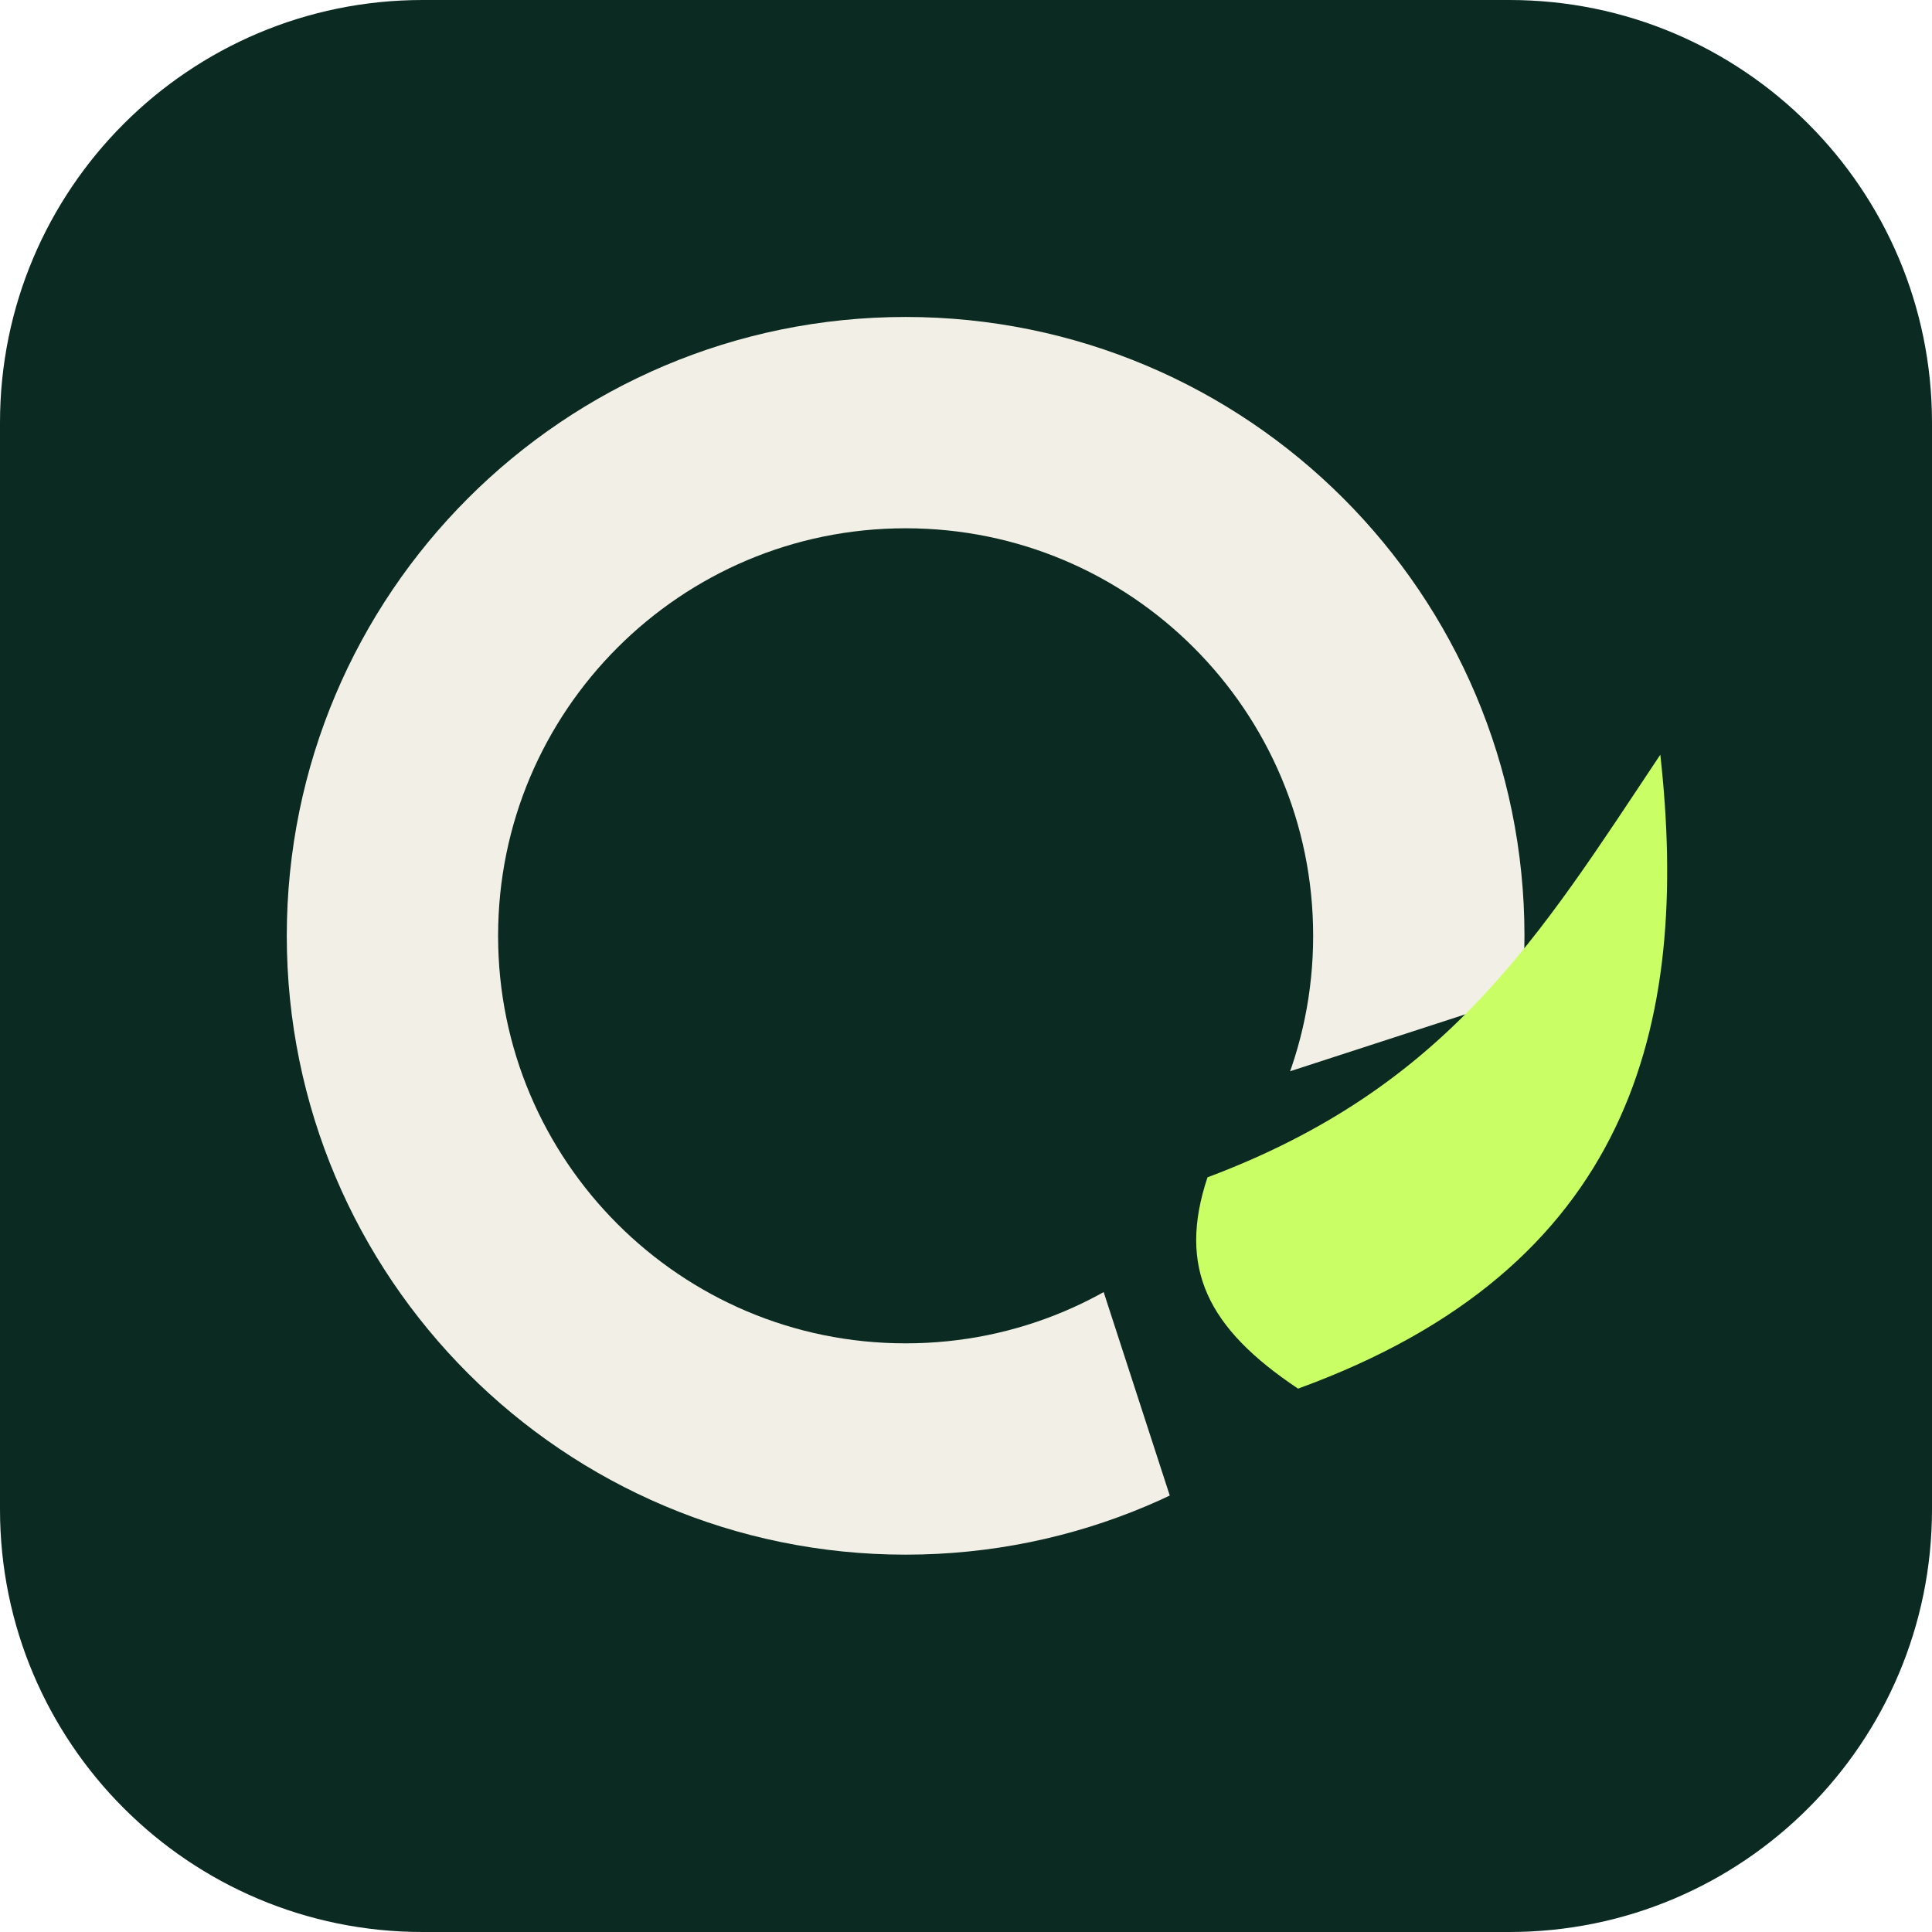
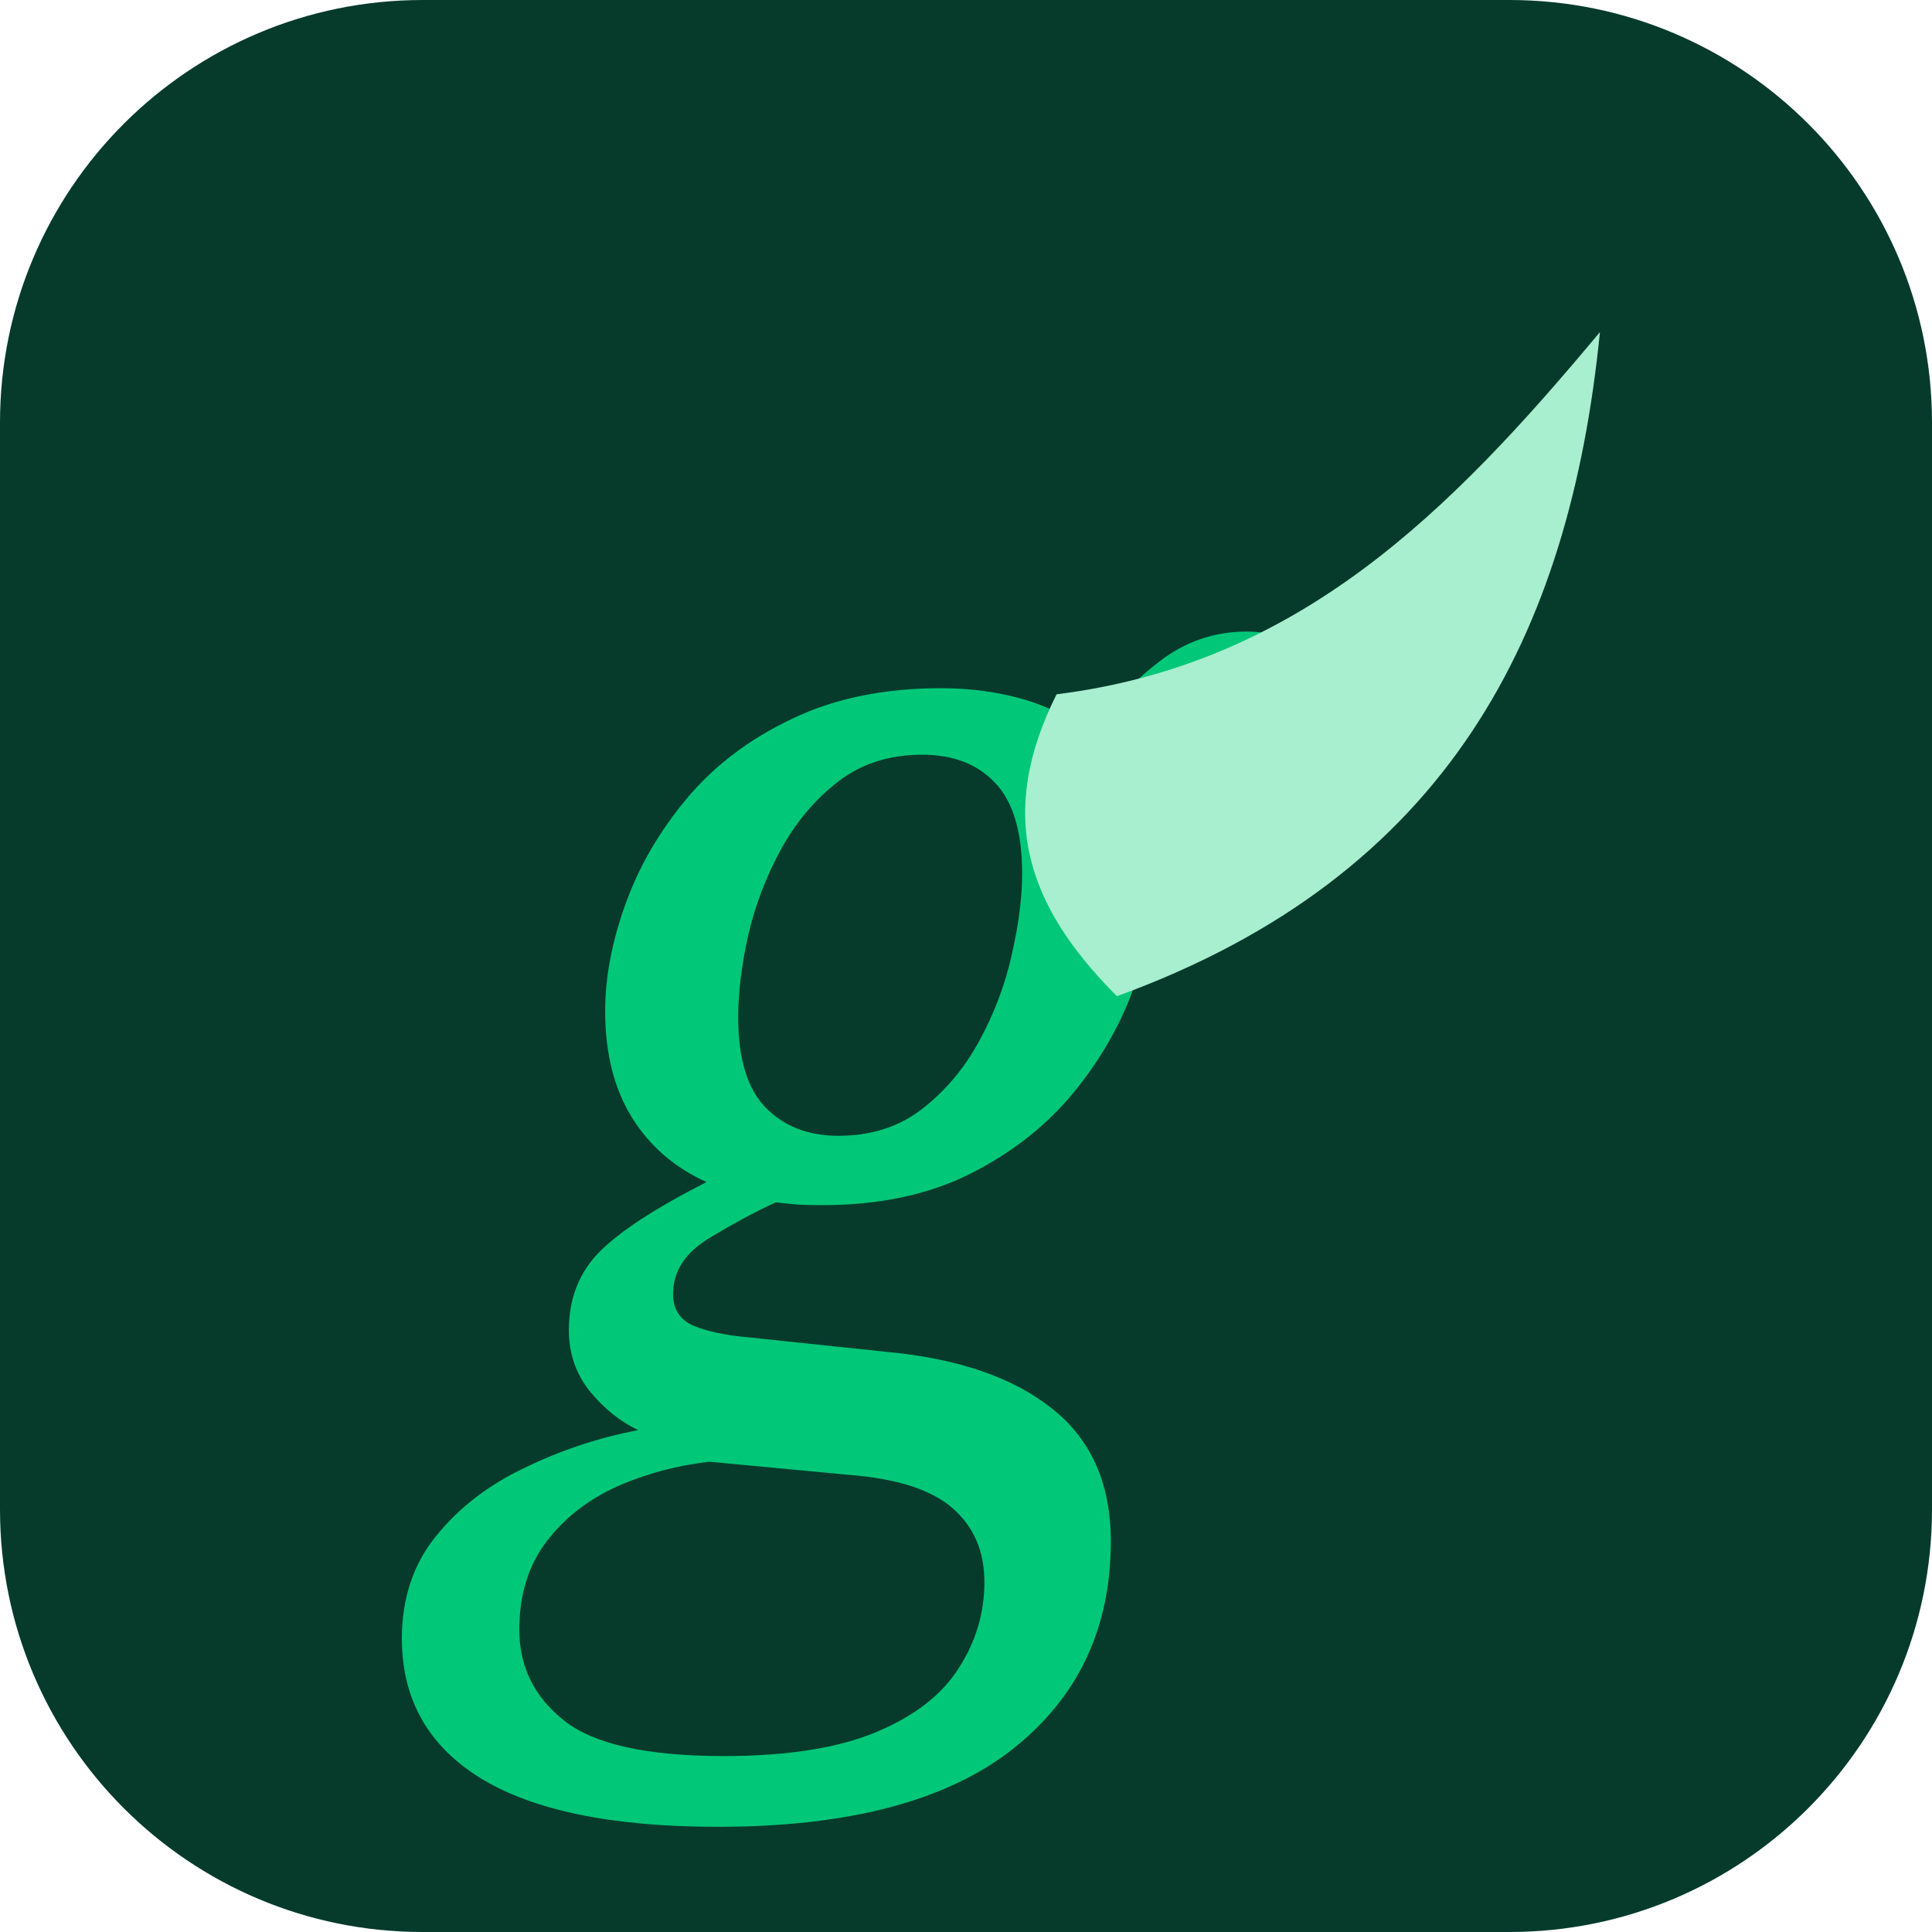
<svg xmlns="http://www.w3.org/2000/svg" viewBox="0 0 64 64">
-   <rect width="64" height="64" rx="14" fill="#0b2a22" />
-   <circle cx="30" cy="31" r="17" fill="none" stroke="#f2f0e6" stroke-width="7" />
-   <rect x="35" y="38" width="23" height="13" fill="#0b2a22" transform="rotate(-18 35 38)" />
-   <path d="M40 39c8-3 11-8 15-14 1 9-1 17-12 21-3-2-4-4-3-7Z" fill="#c9ff64" />
+   <rect width="64" height="64" rx="14" fill="#063b2c" />
+   <text x="15" y="49" font-family="Georgia,serif" font-size="48" font-style="italic" fill="#00c878">g</text>
+   <path d="M35 23c8-1 13-6 18-12-1 10-5 18-16 22-3-3-4-6-2-10Z" fill="#a8efd0" />
</svg>
